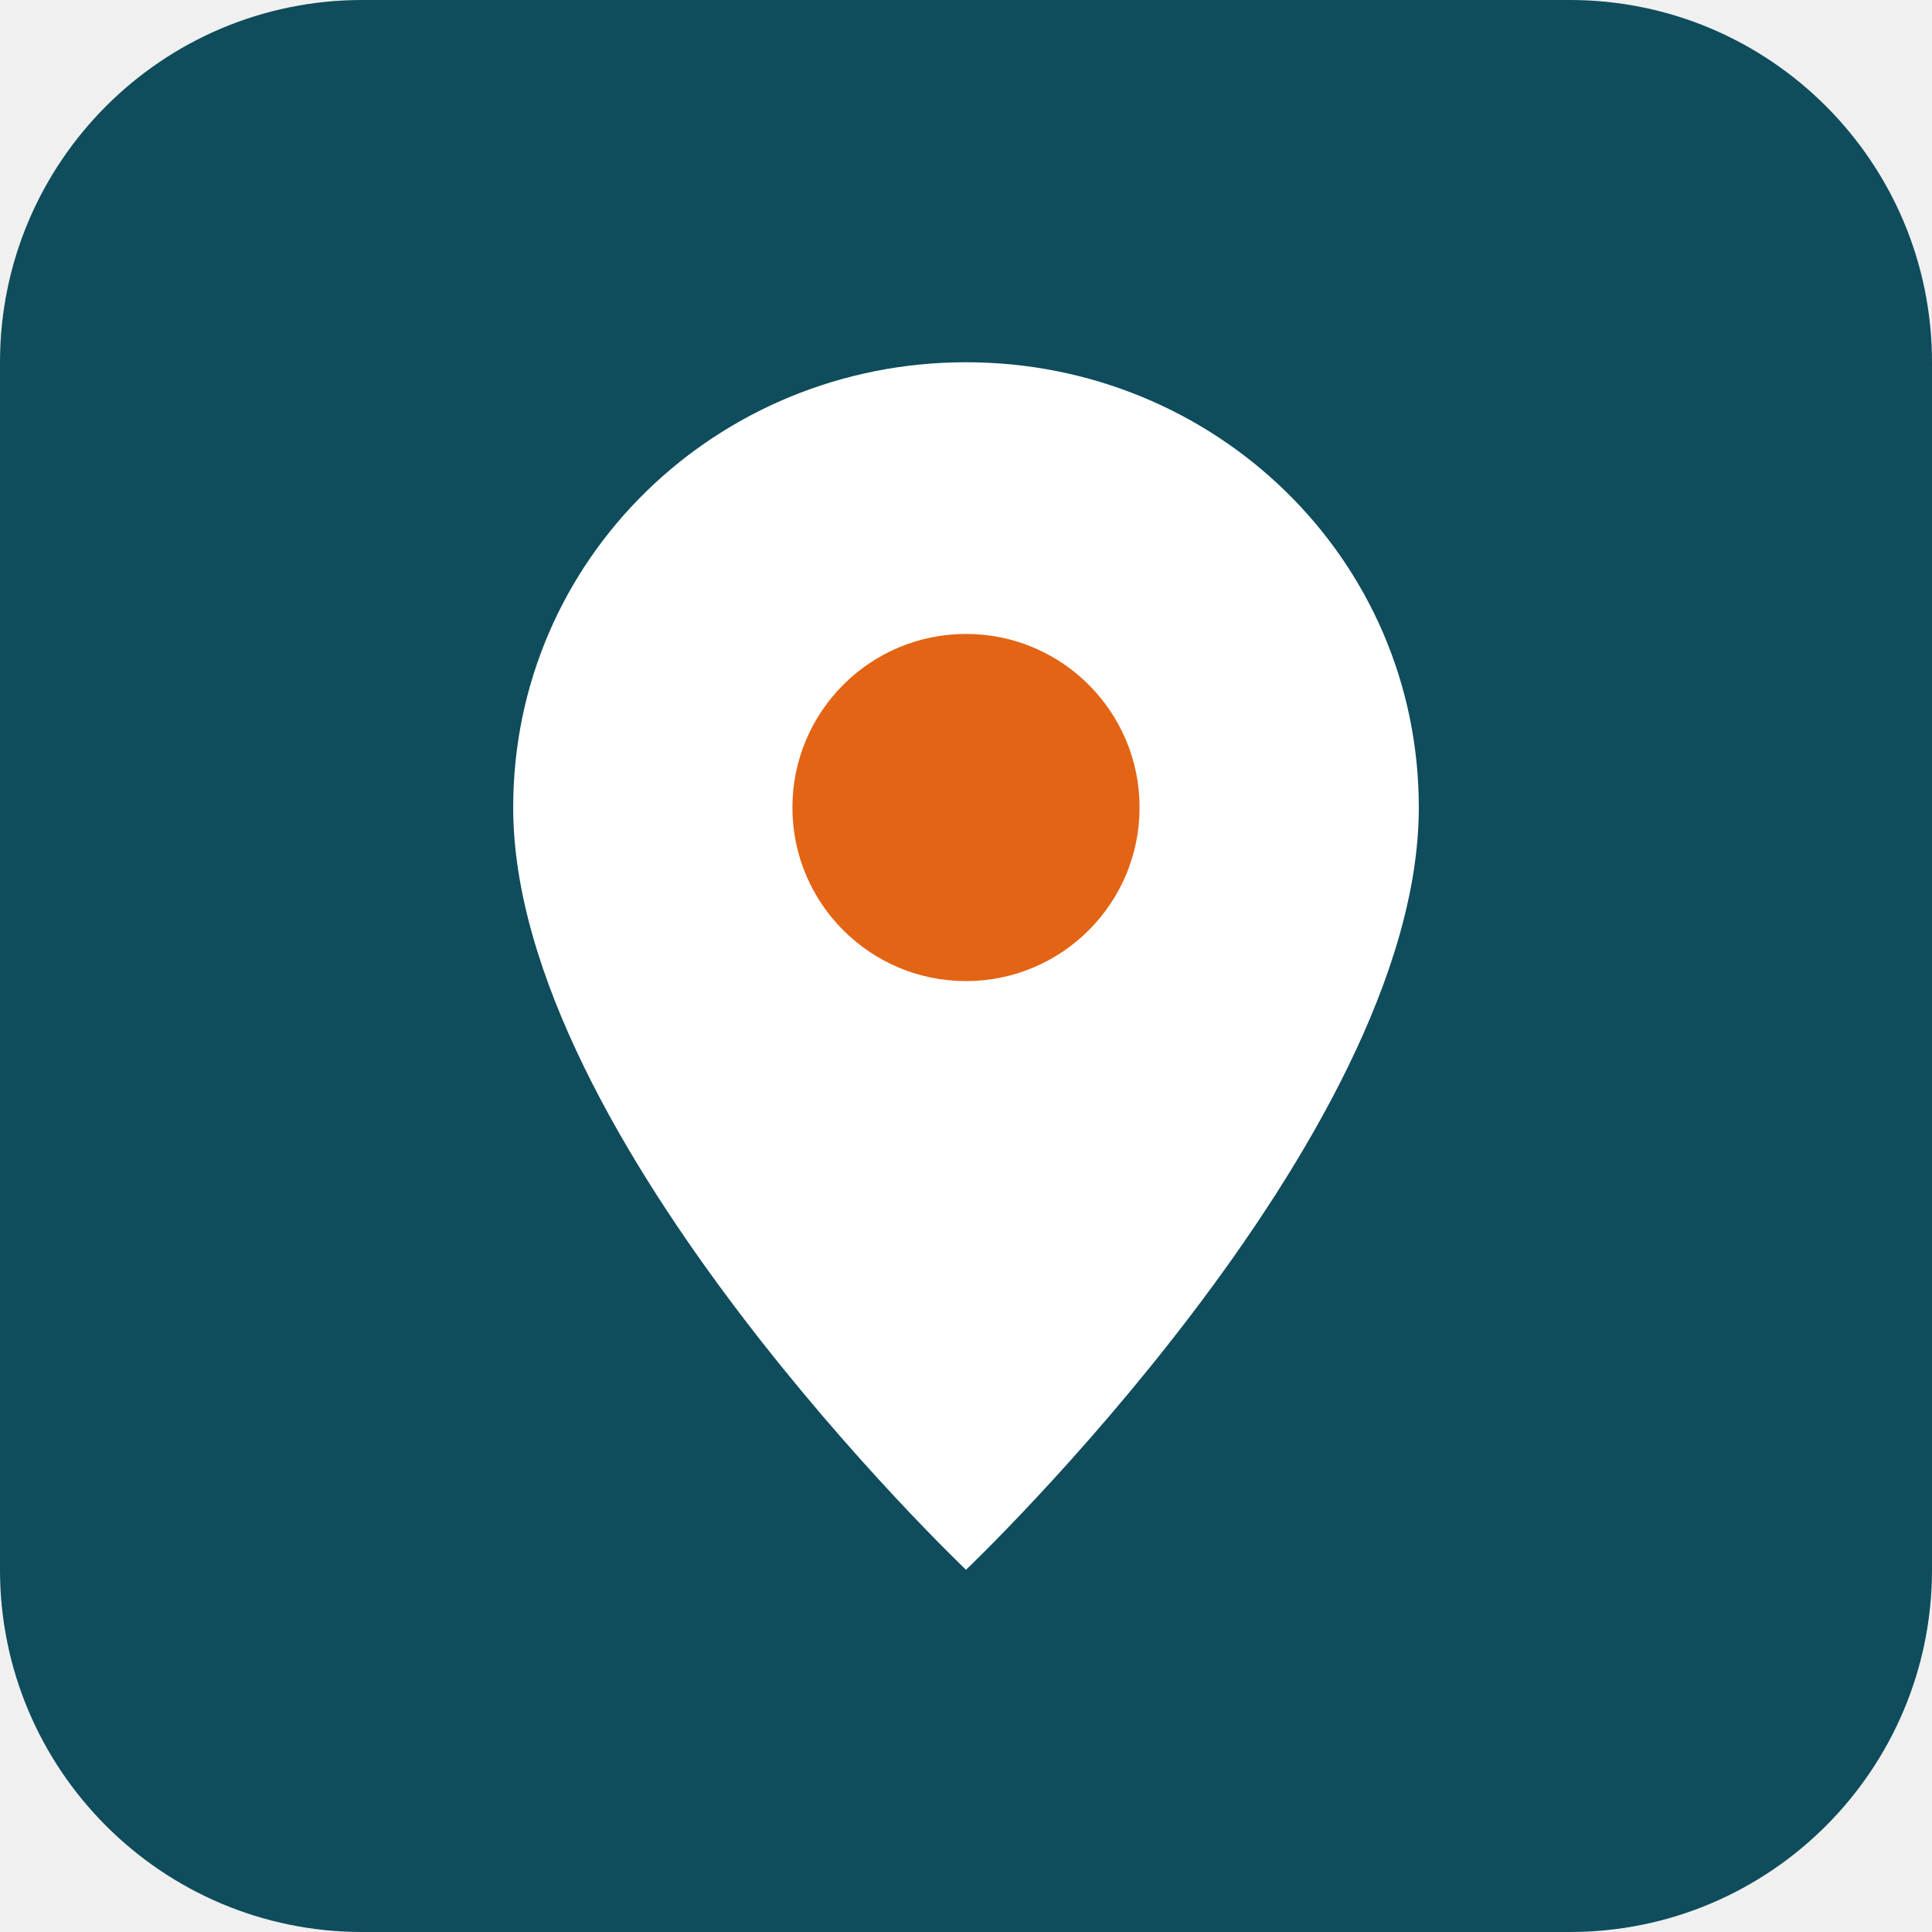
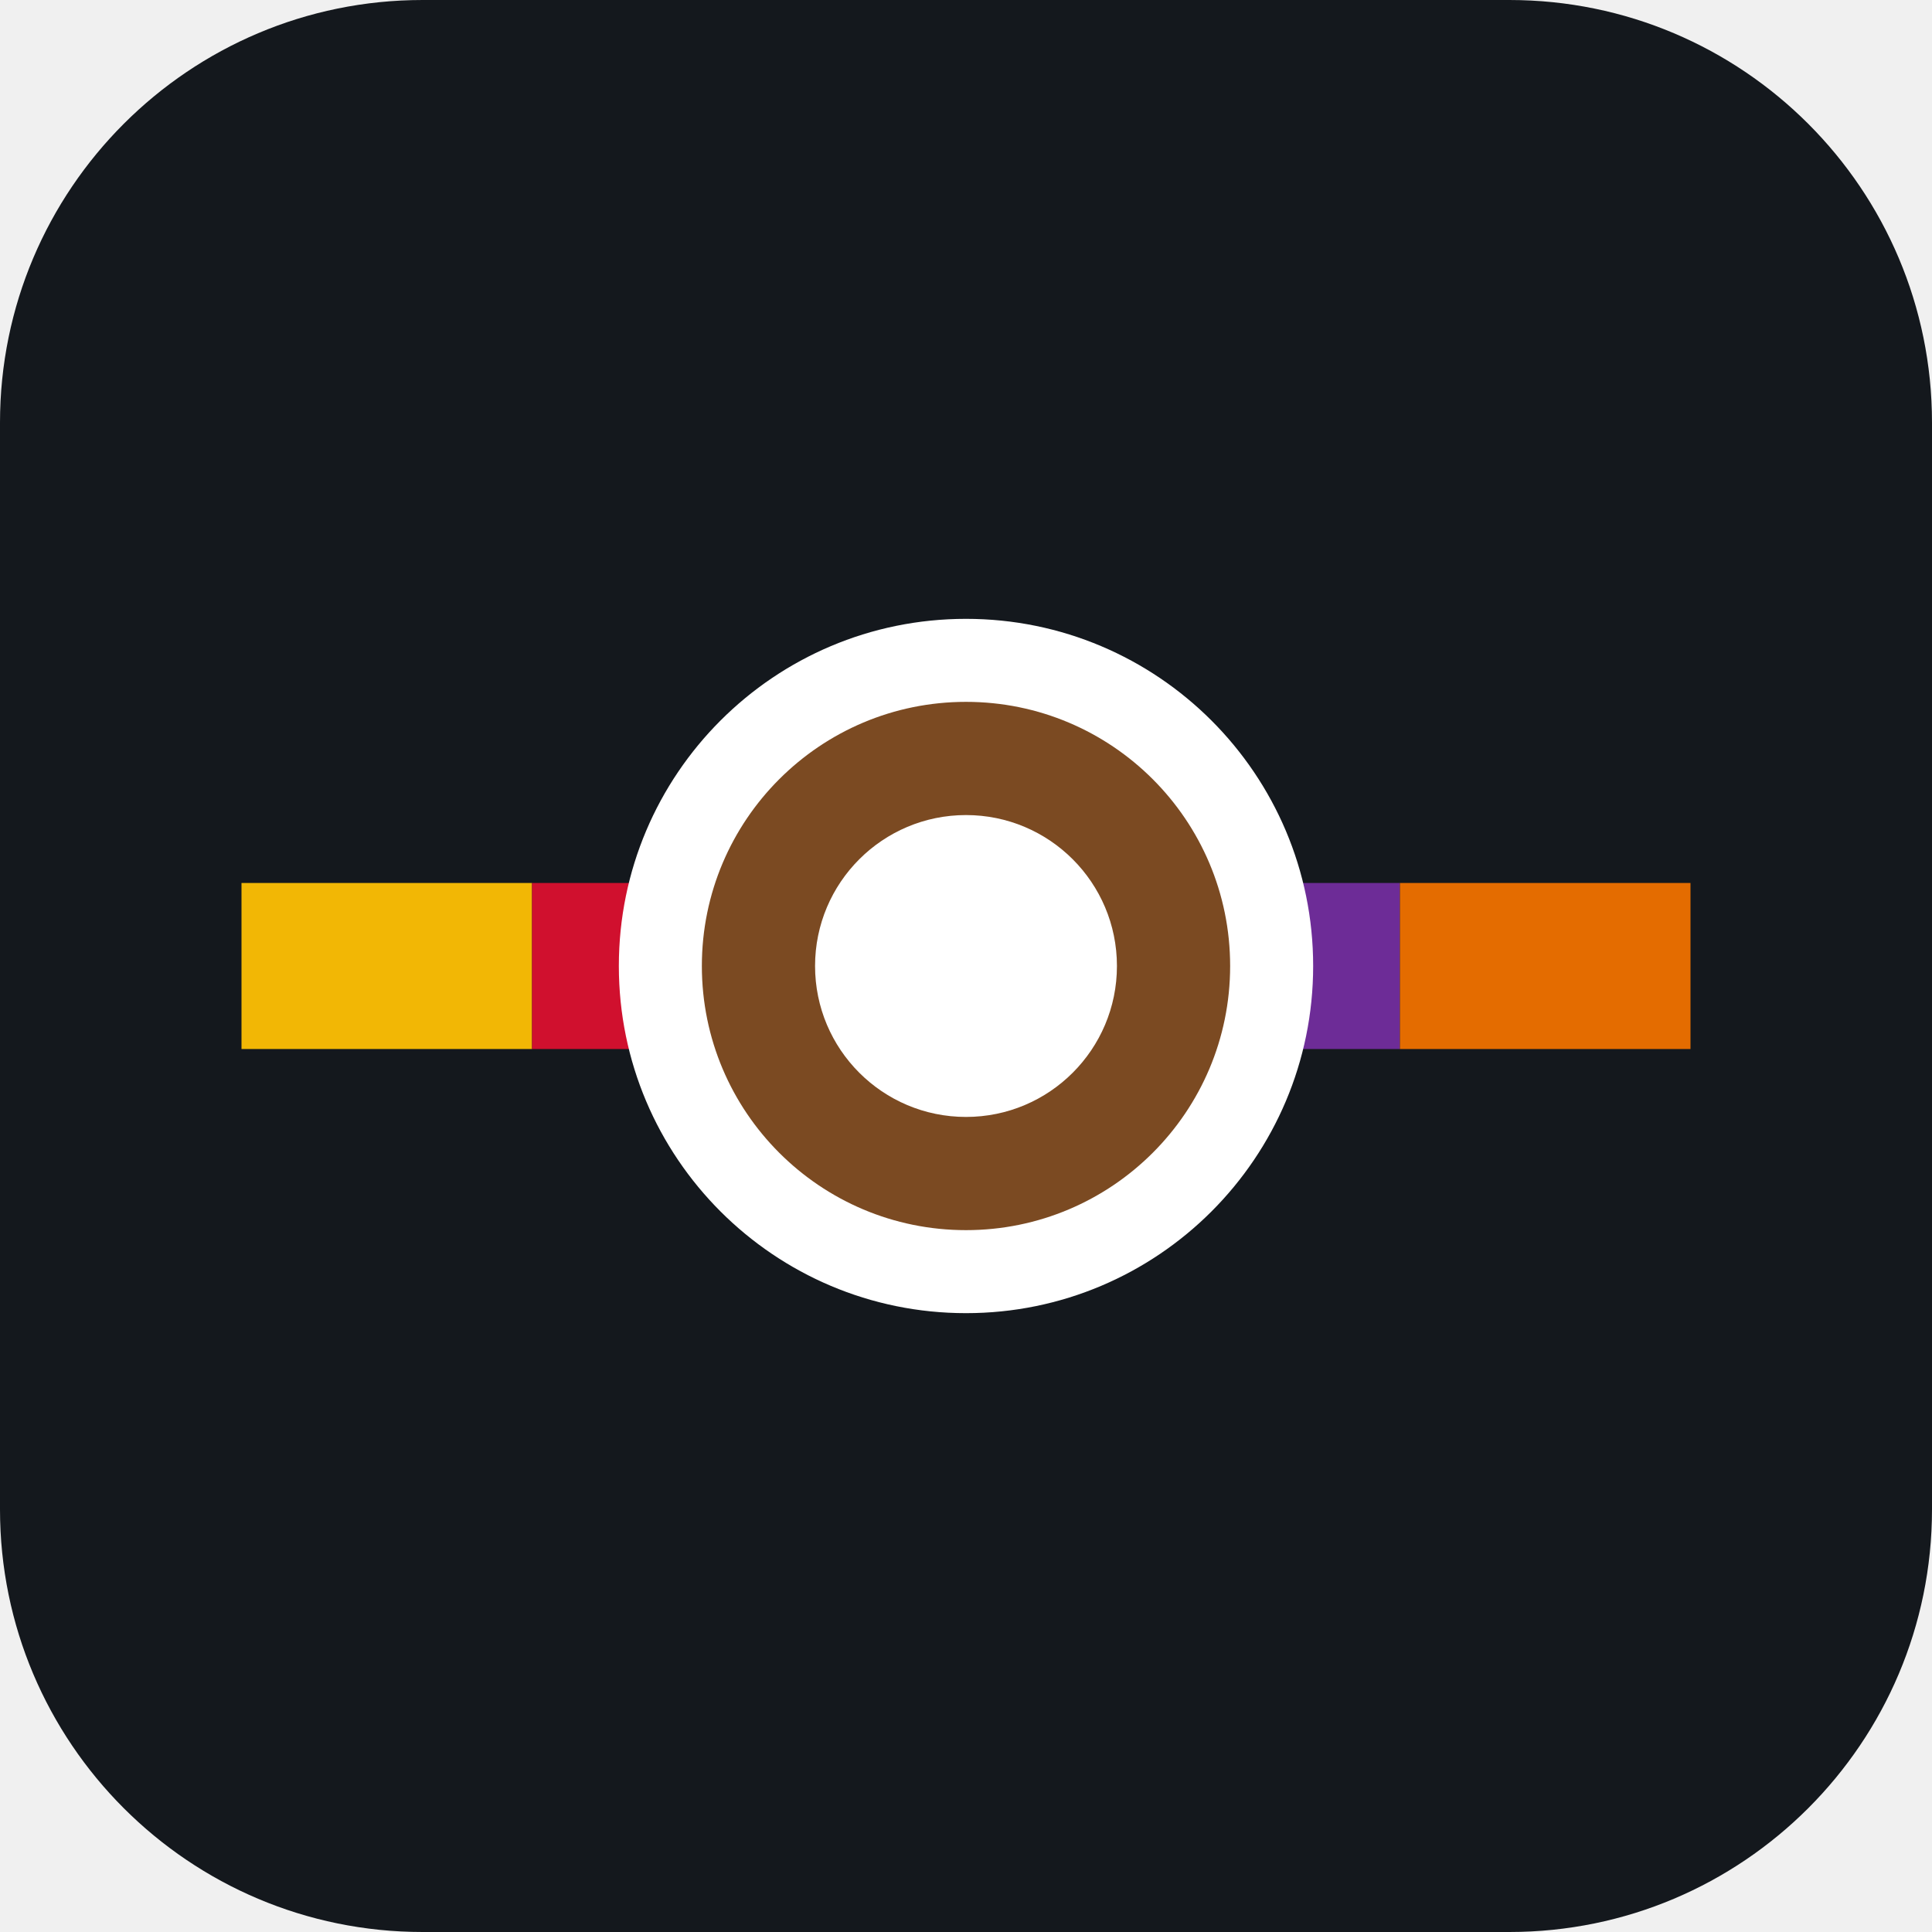
<svg xmlns="http://www.w3.org/2000/svg" viewBox="0 0 512 512">
-   <rect width="512" height="512" rx="96" fill="#0f4c5c" />
-   <path d="M256 96c-66 0-120 52-120 118 0 88 120 202 120 202s120-114 120-202c0-66-54-118-120-118z" fill="#ffffff" />
-   <circle cx="256" cy="214" r="46" fill="#e36414" />
+   <rect width="512" height="512" rx="112" fill="#14181d" />
+   <g stroke-width="44" stroke-linecap="butt">
+     <path d="M64 256h77" stroke="#f2b705" />
+     <path d="M141 256h77" stroke="#d0102e" />
+     <path d="M294 256h77" stroke="#6d2c97" />
+     <path d="M371 256h77" stroke="#e46c00" />
+   </g>
+   <circle cx="256" cy="256" r="92" fill="#ffffff" />
+   <circle cx="256" cy="256" r="70" fill="#7b4a22" />
+   <circle cx="256" cy="256" r="40" fill="#ffffff" />
</svg>
